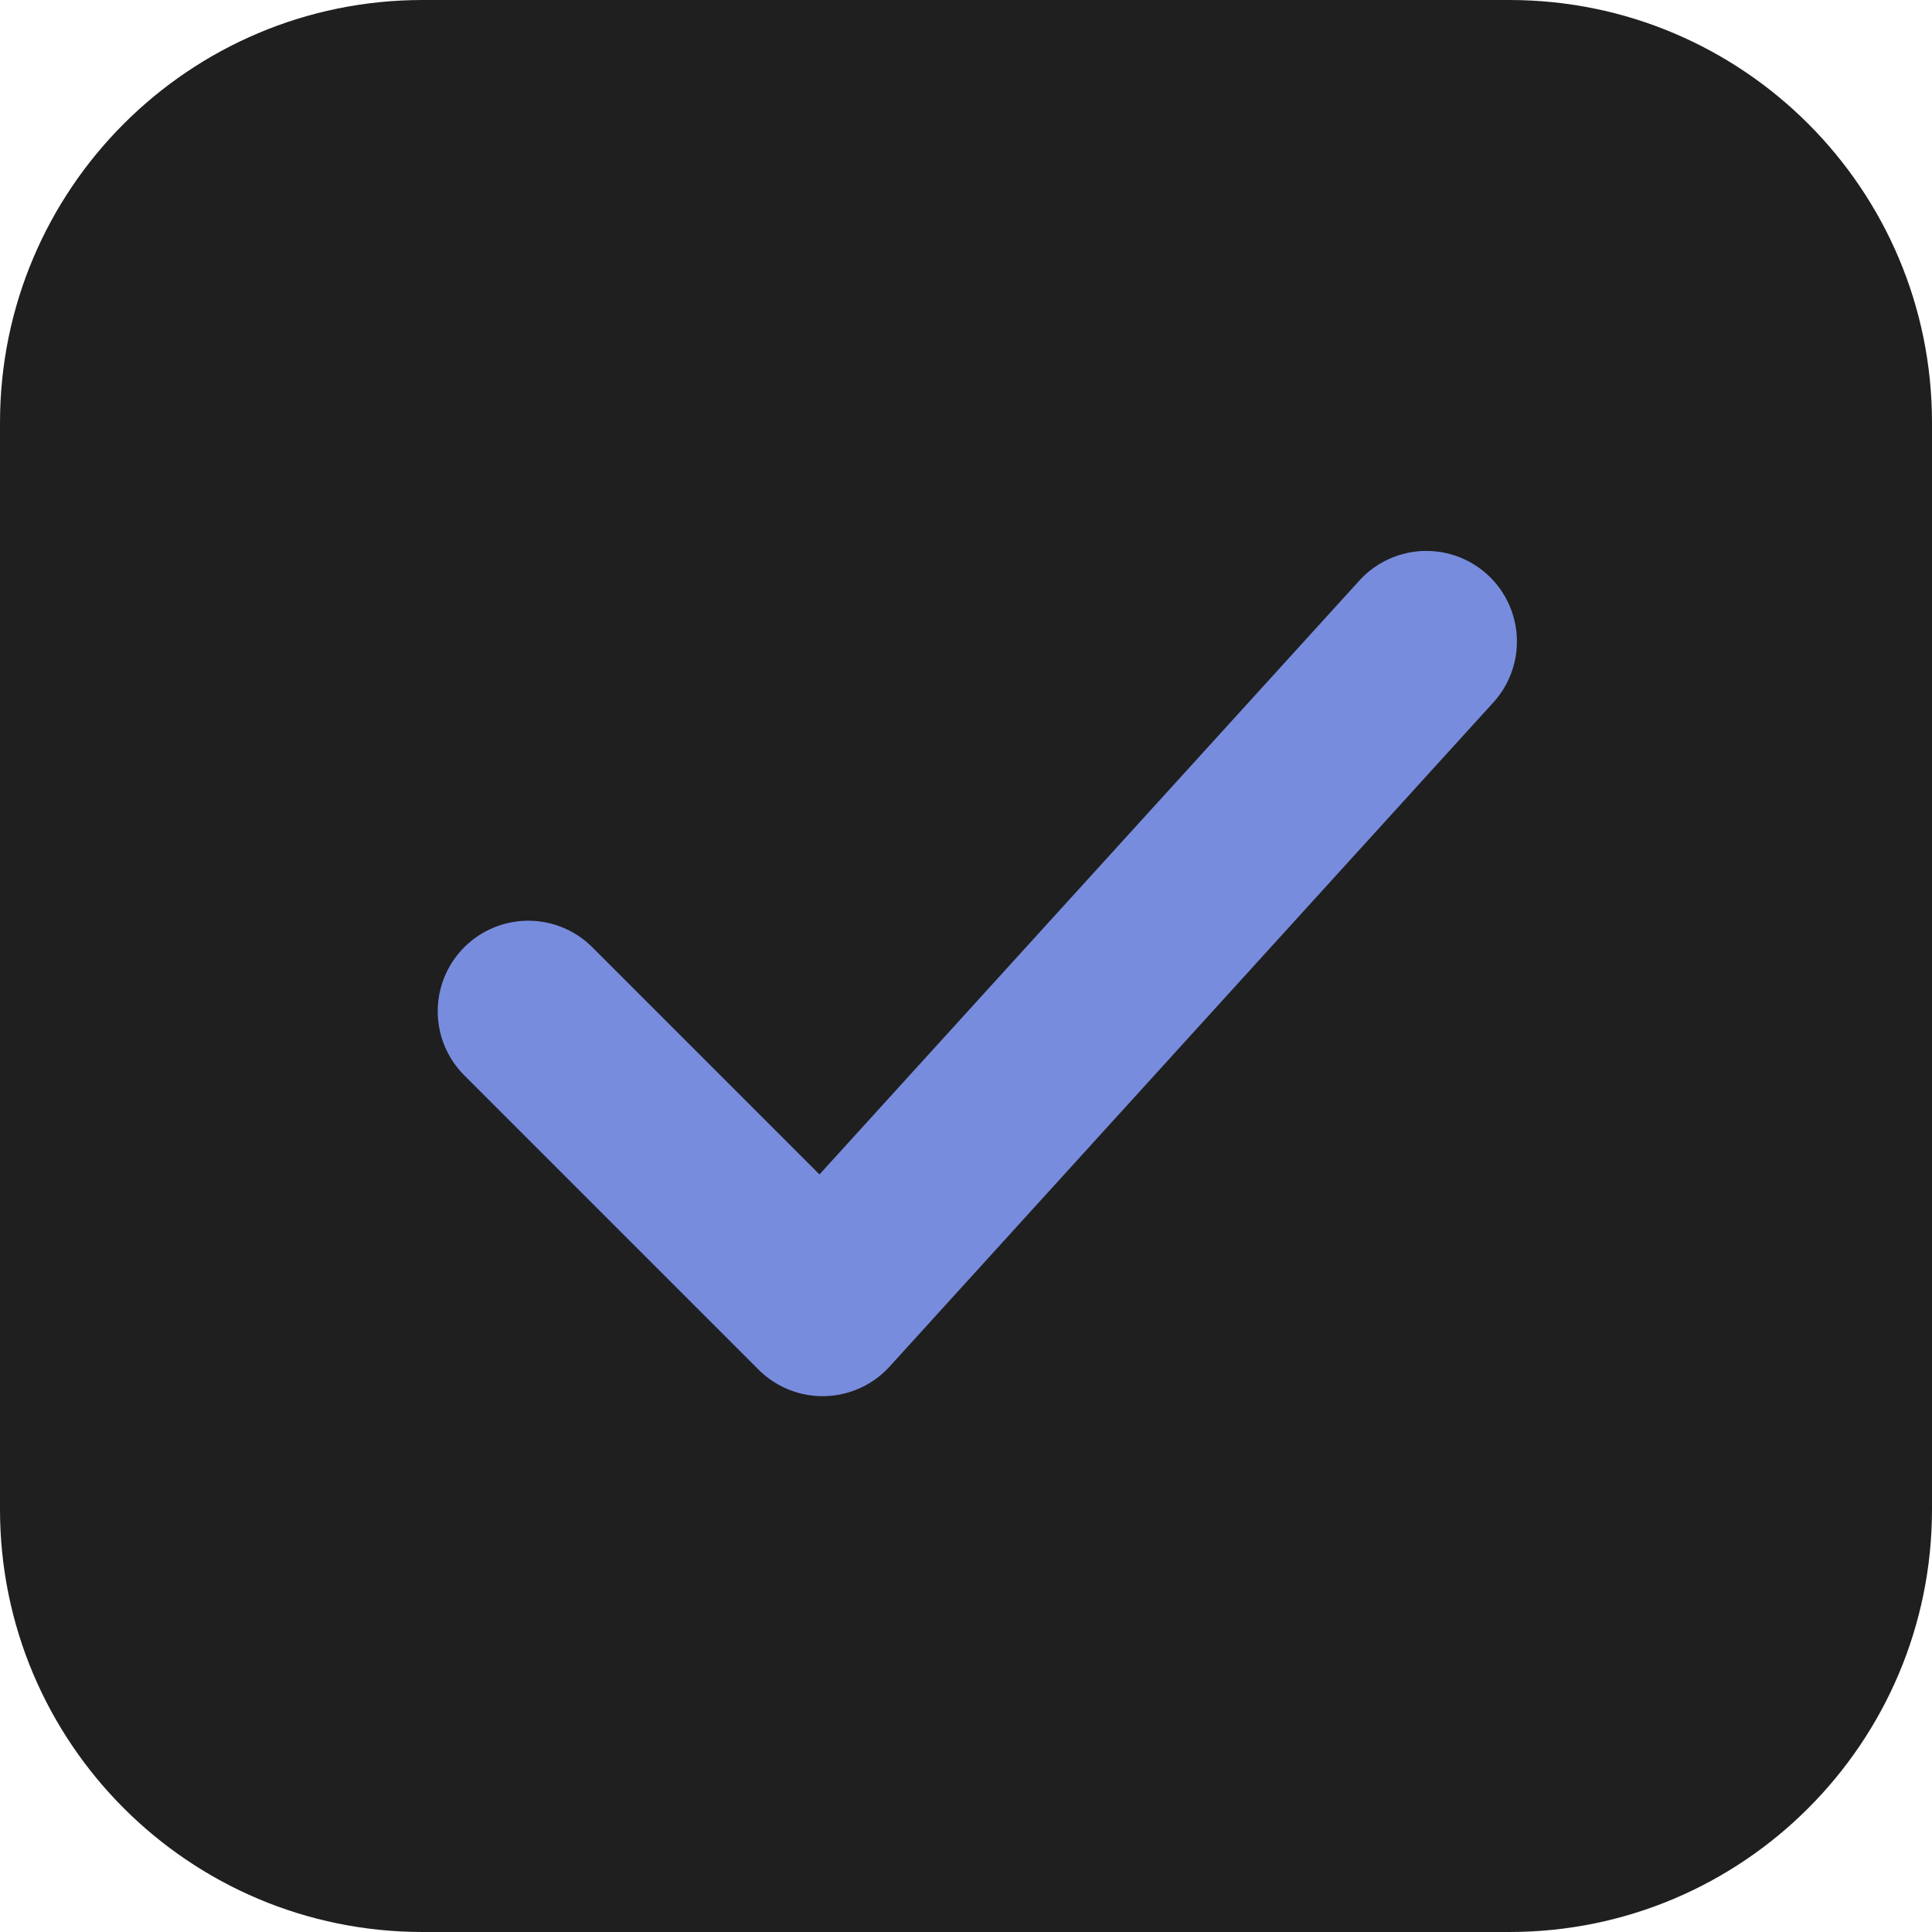
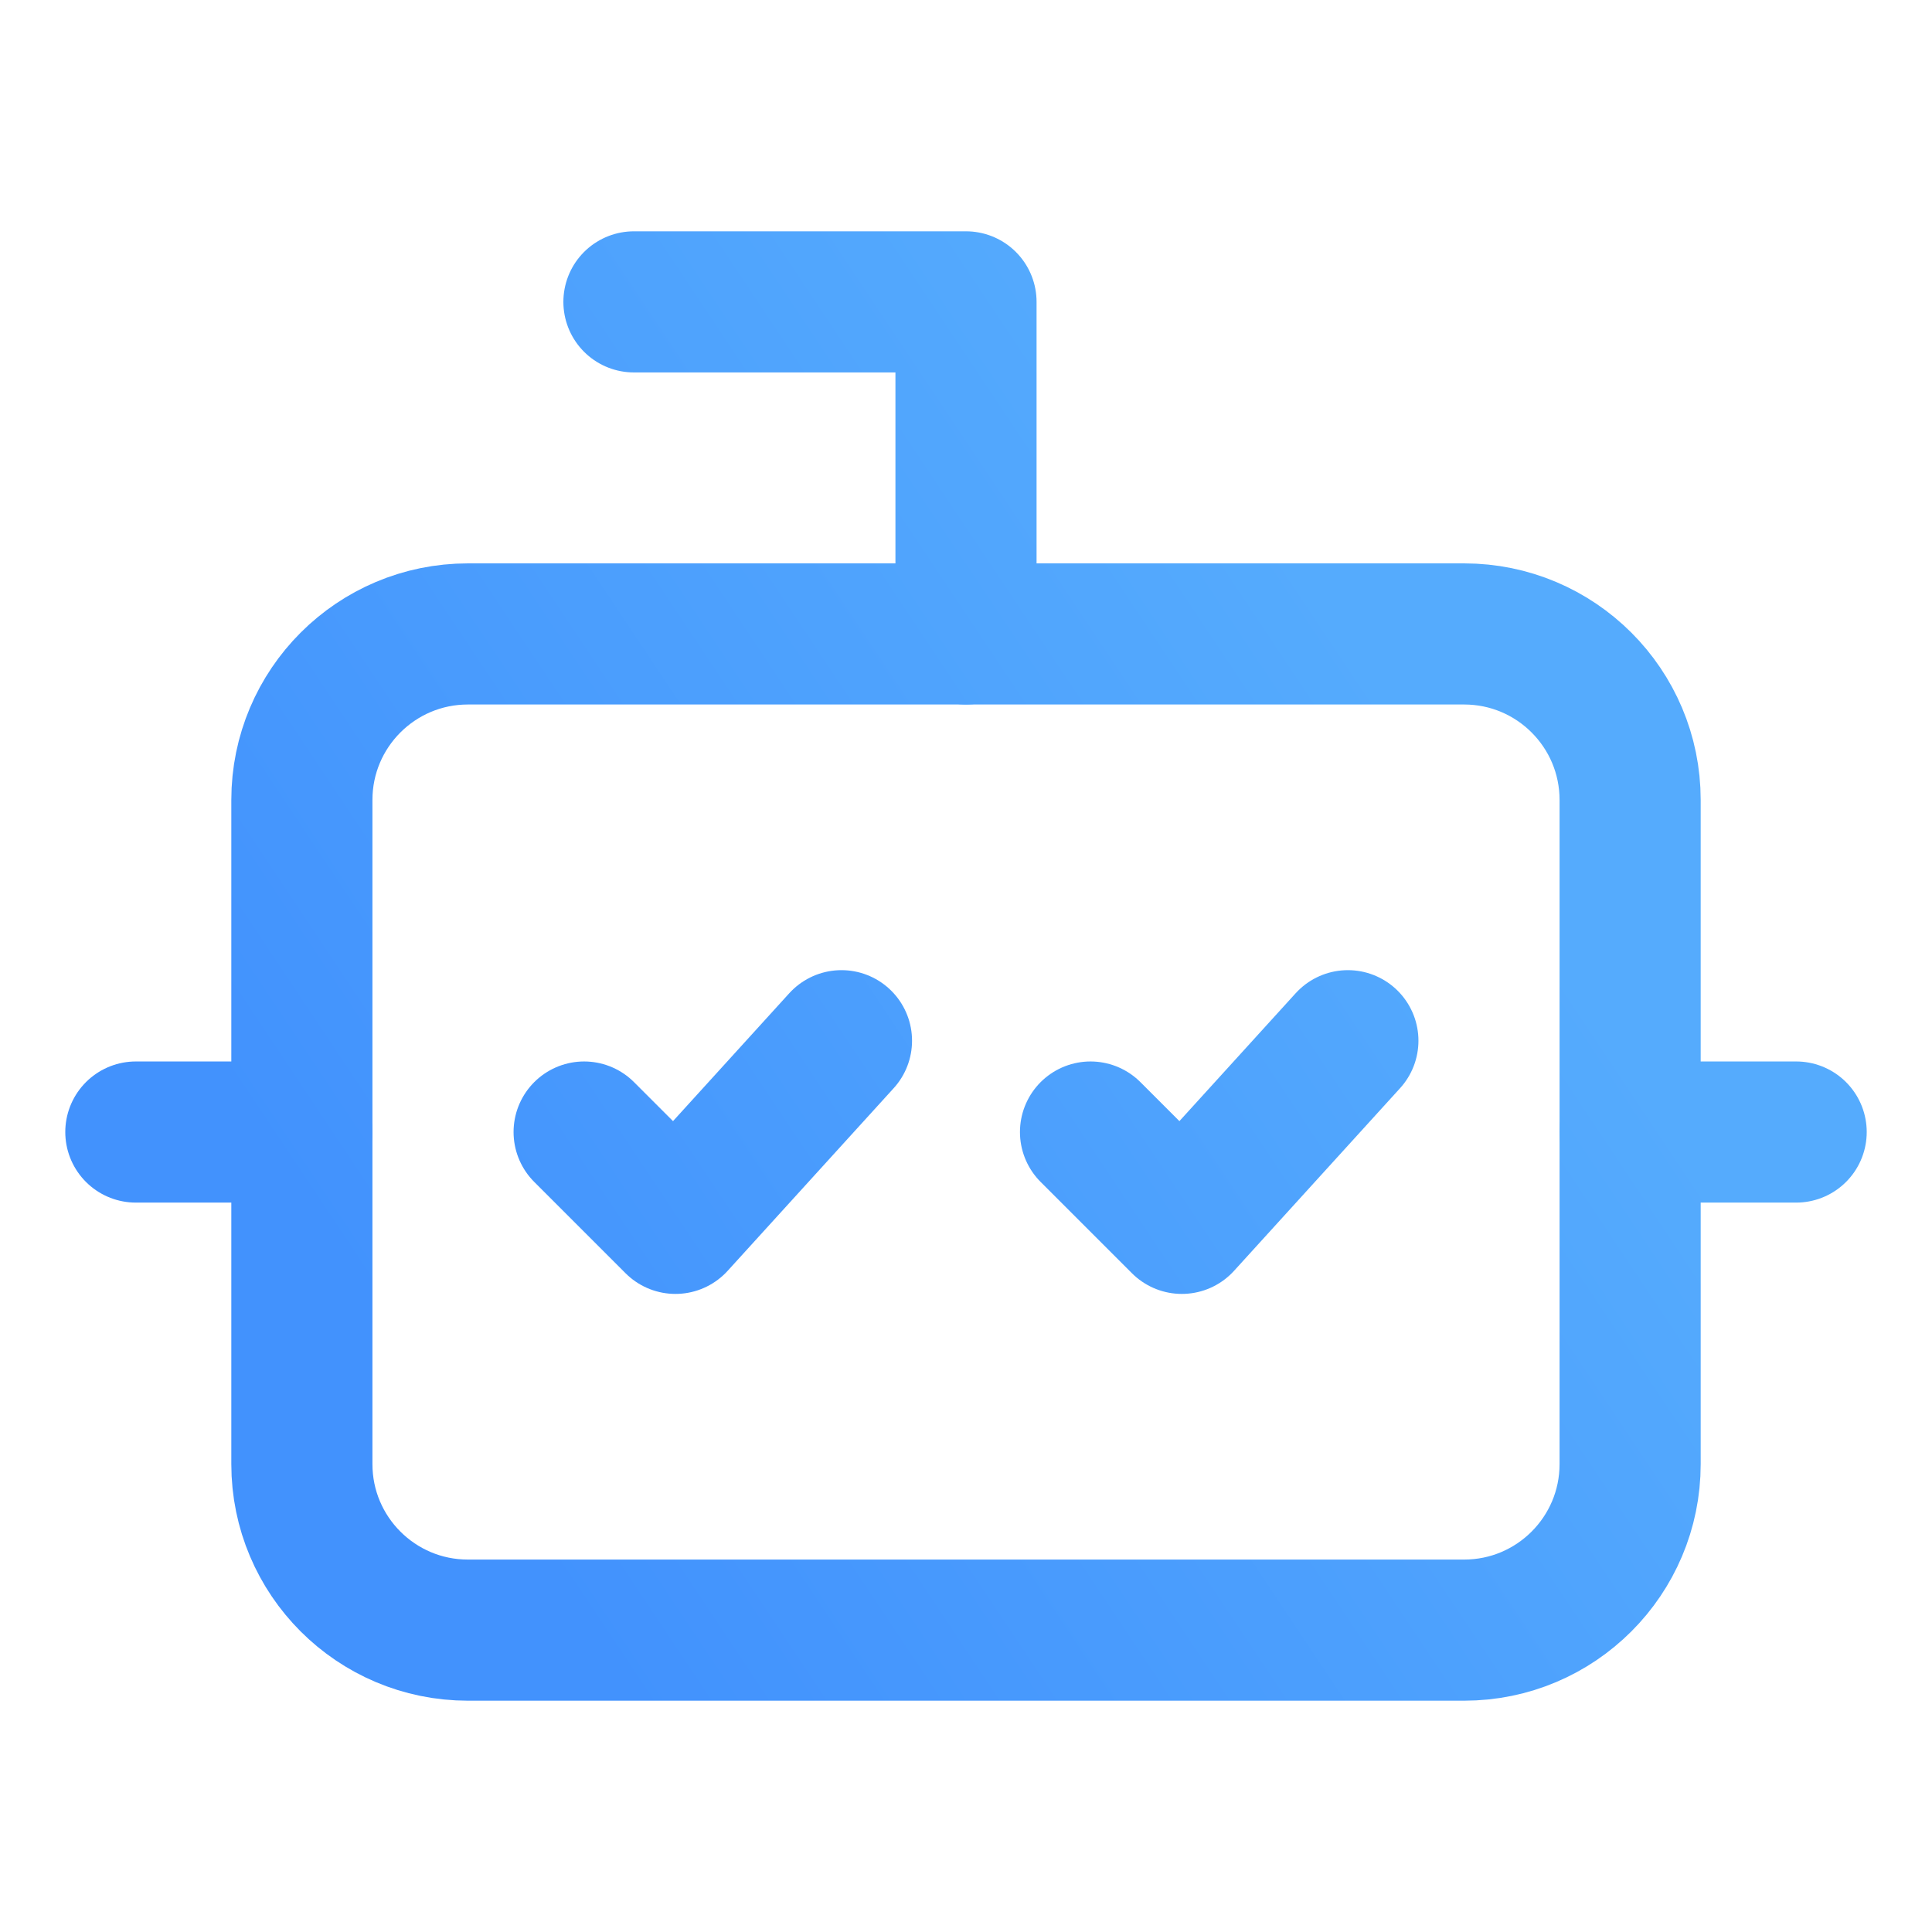
<svg xmlns="http://www.w3.org/2000/svg" viewBox="0 0 512 512">
-   <rect width="512" height="512" rx="112" fill="#1f1f1f" />
-   <path d="M140 268l78 78 160-176" fill="none" stroke="#788cde" stroke-width="48" stroke-linecap="round" stroke-linejoin="round" />
+   <defs>
+     <linearGradient id="b" gradientUnits="userSpaceOnUse" x1="6" y1="18" x2="18" y2="10">
+       <stop offset="0" stop-color="#4292FD" />
+       <stop offset="1" stop-color="#55ABFD" />
+     </linearGradient>
+   </defs>
+   <g transform="translate(-8 -8) scale(22)" fill="none" stroke="url(#b)" stroke-width="1.7" stroke-linecap="round" stroke-linejoin="round">
+     <path d="M12 8V4H8" />
+     <rect width="16" height="12" x="4" y="8" rx="2" />
+     <path d="M2 14h2M20 14h2" />
+     <path d="M7.4 14l1.1 1.1 2-2.2M13.5 14l1.1 1.1 2-2.2" />
+   </g>
</svg>
